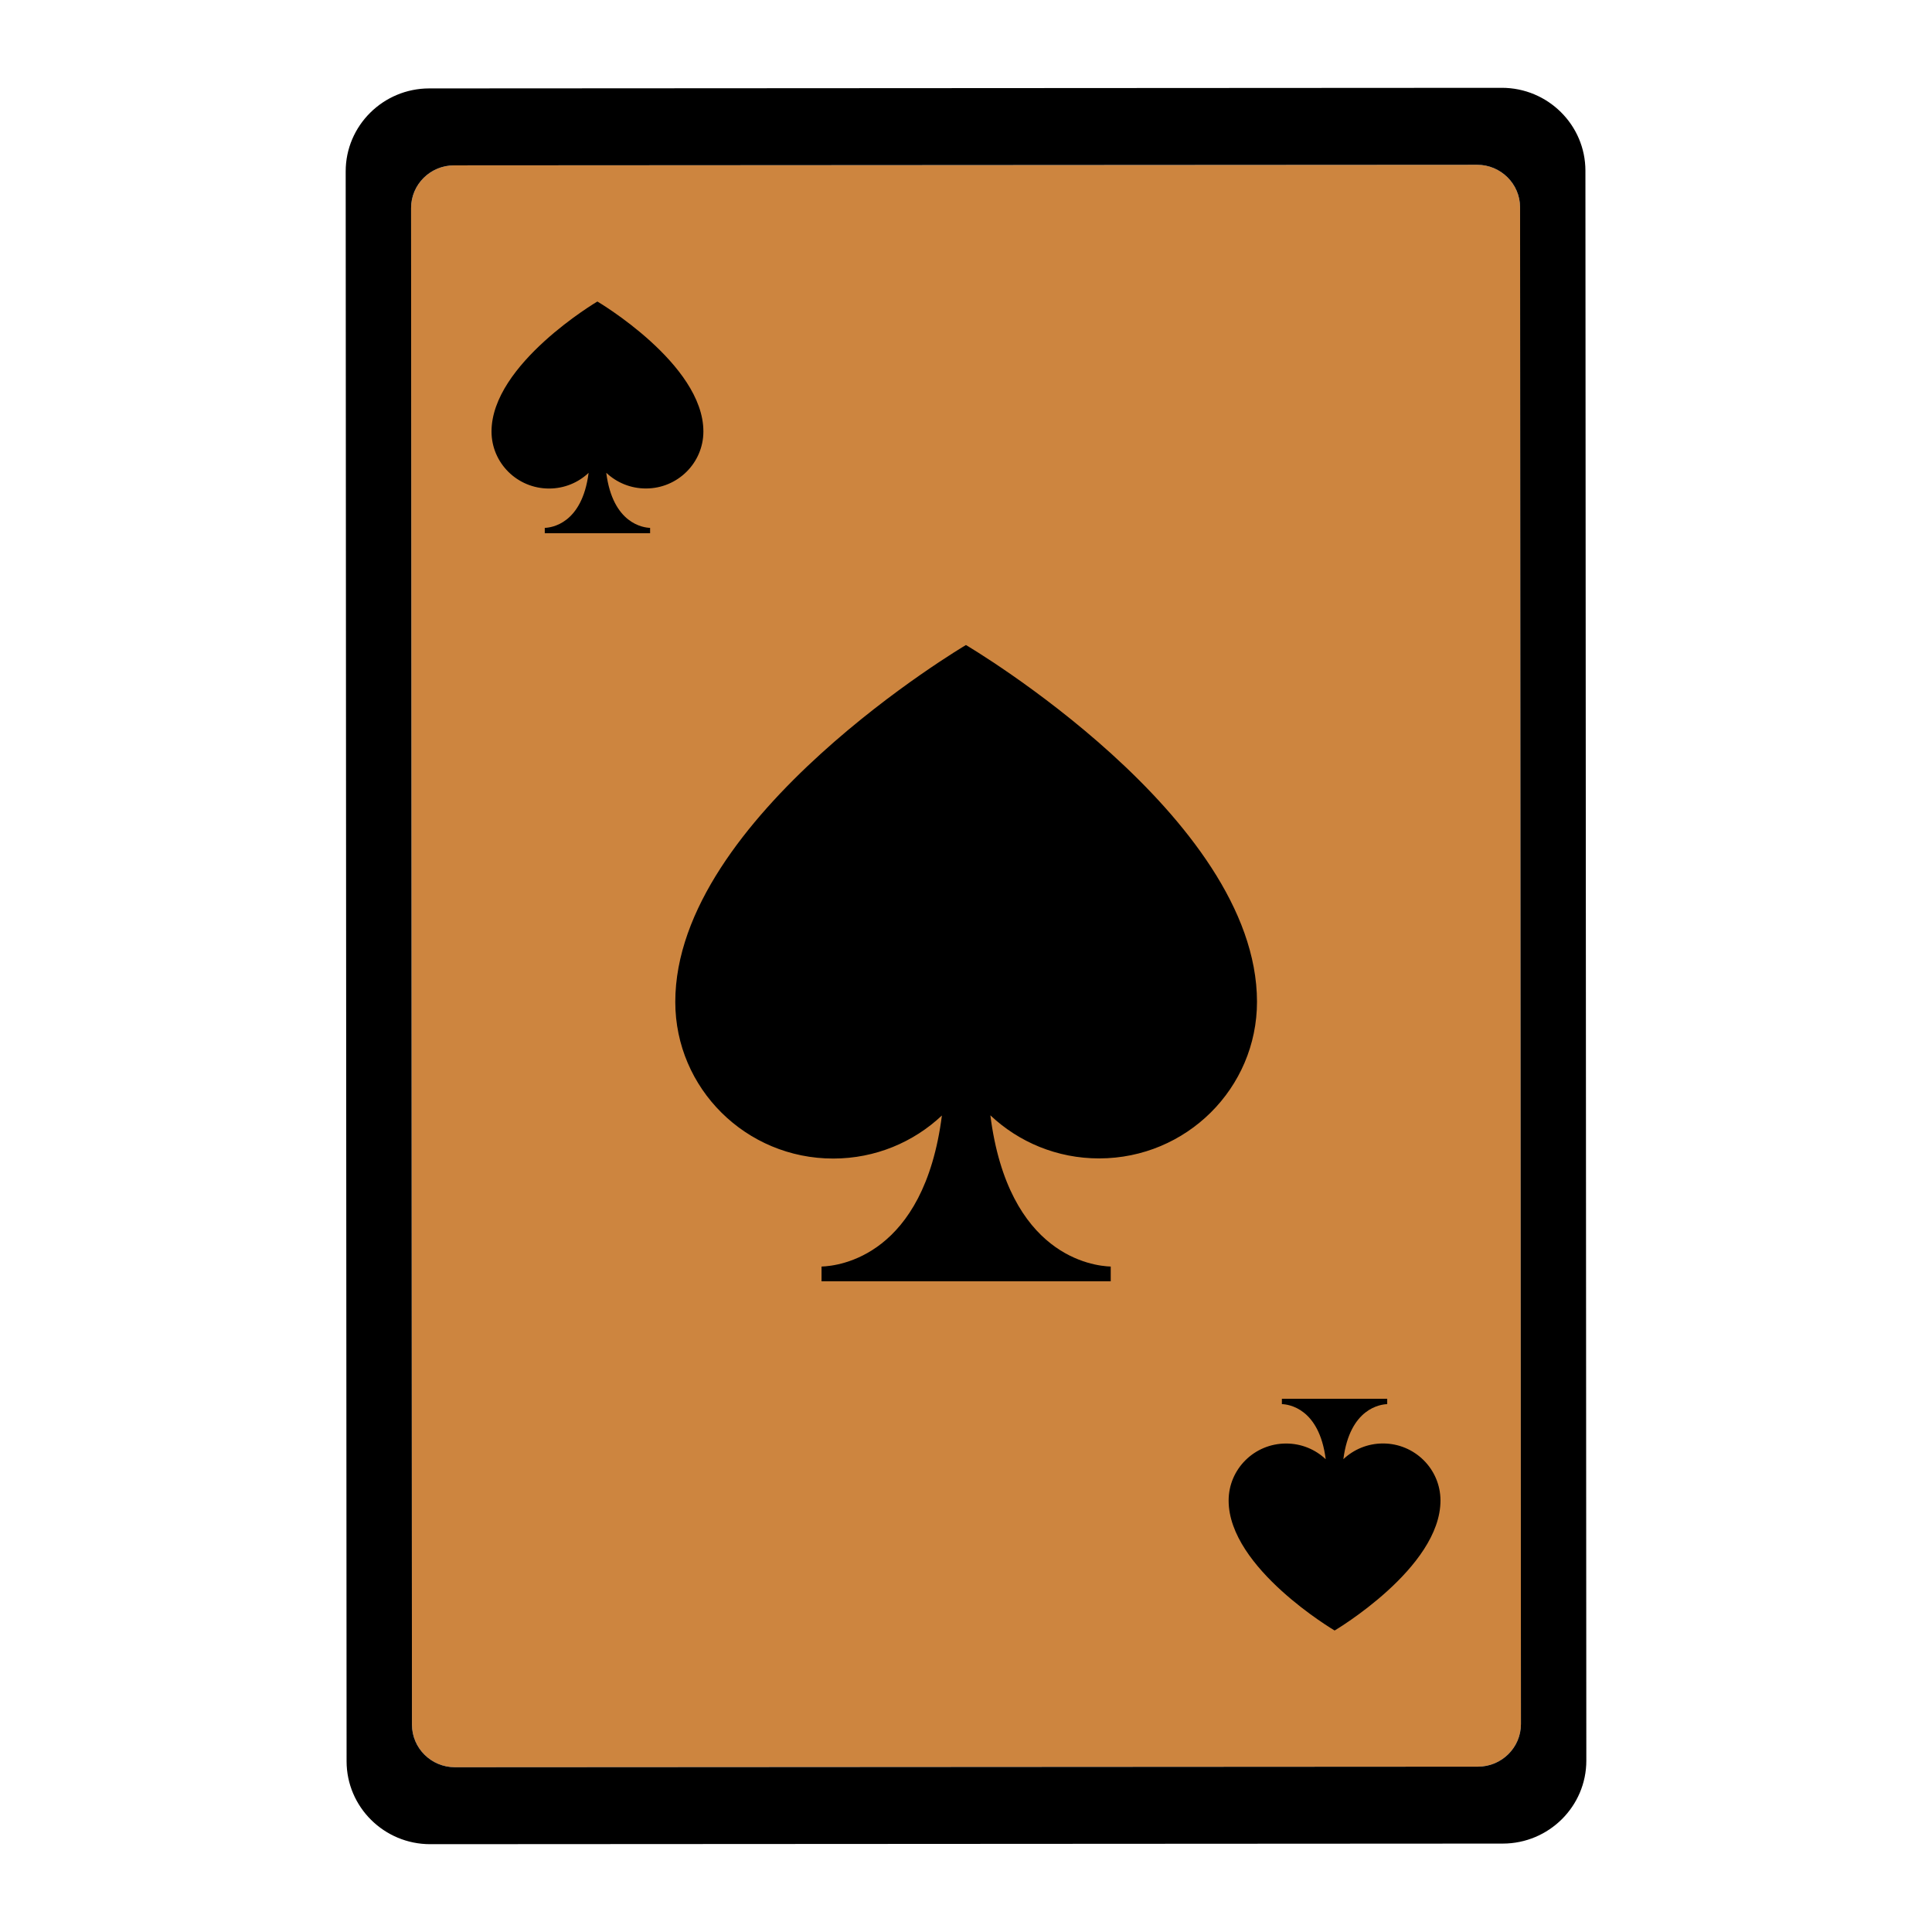
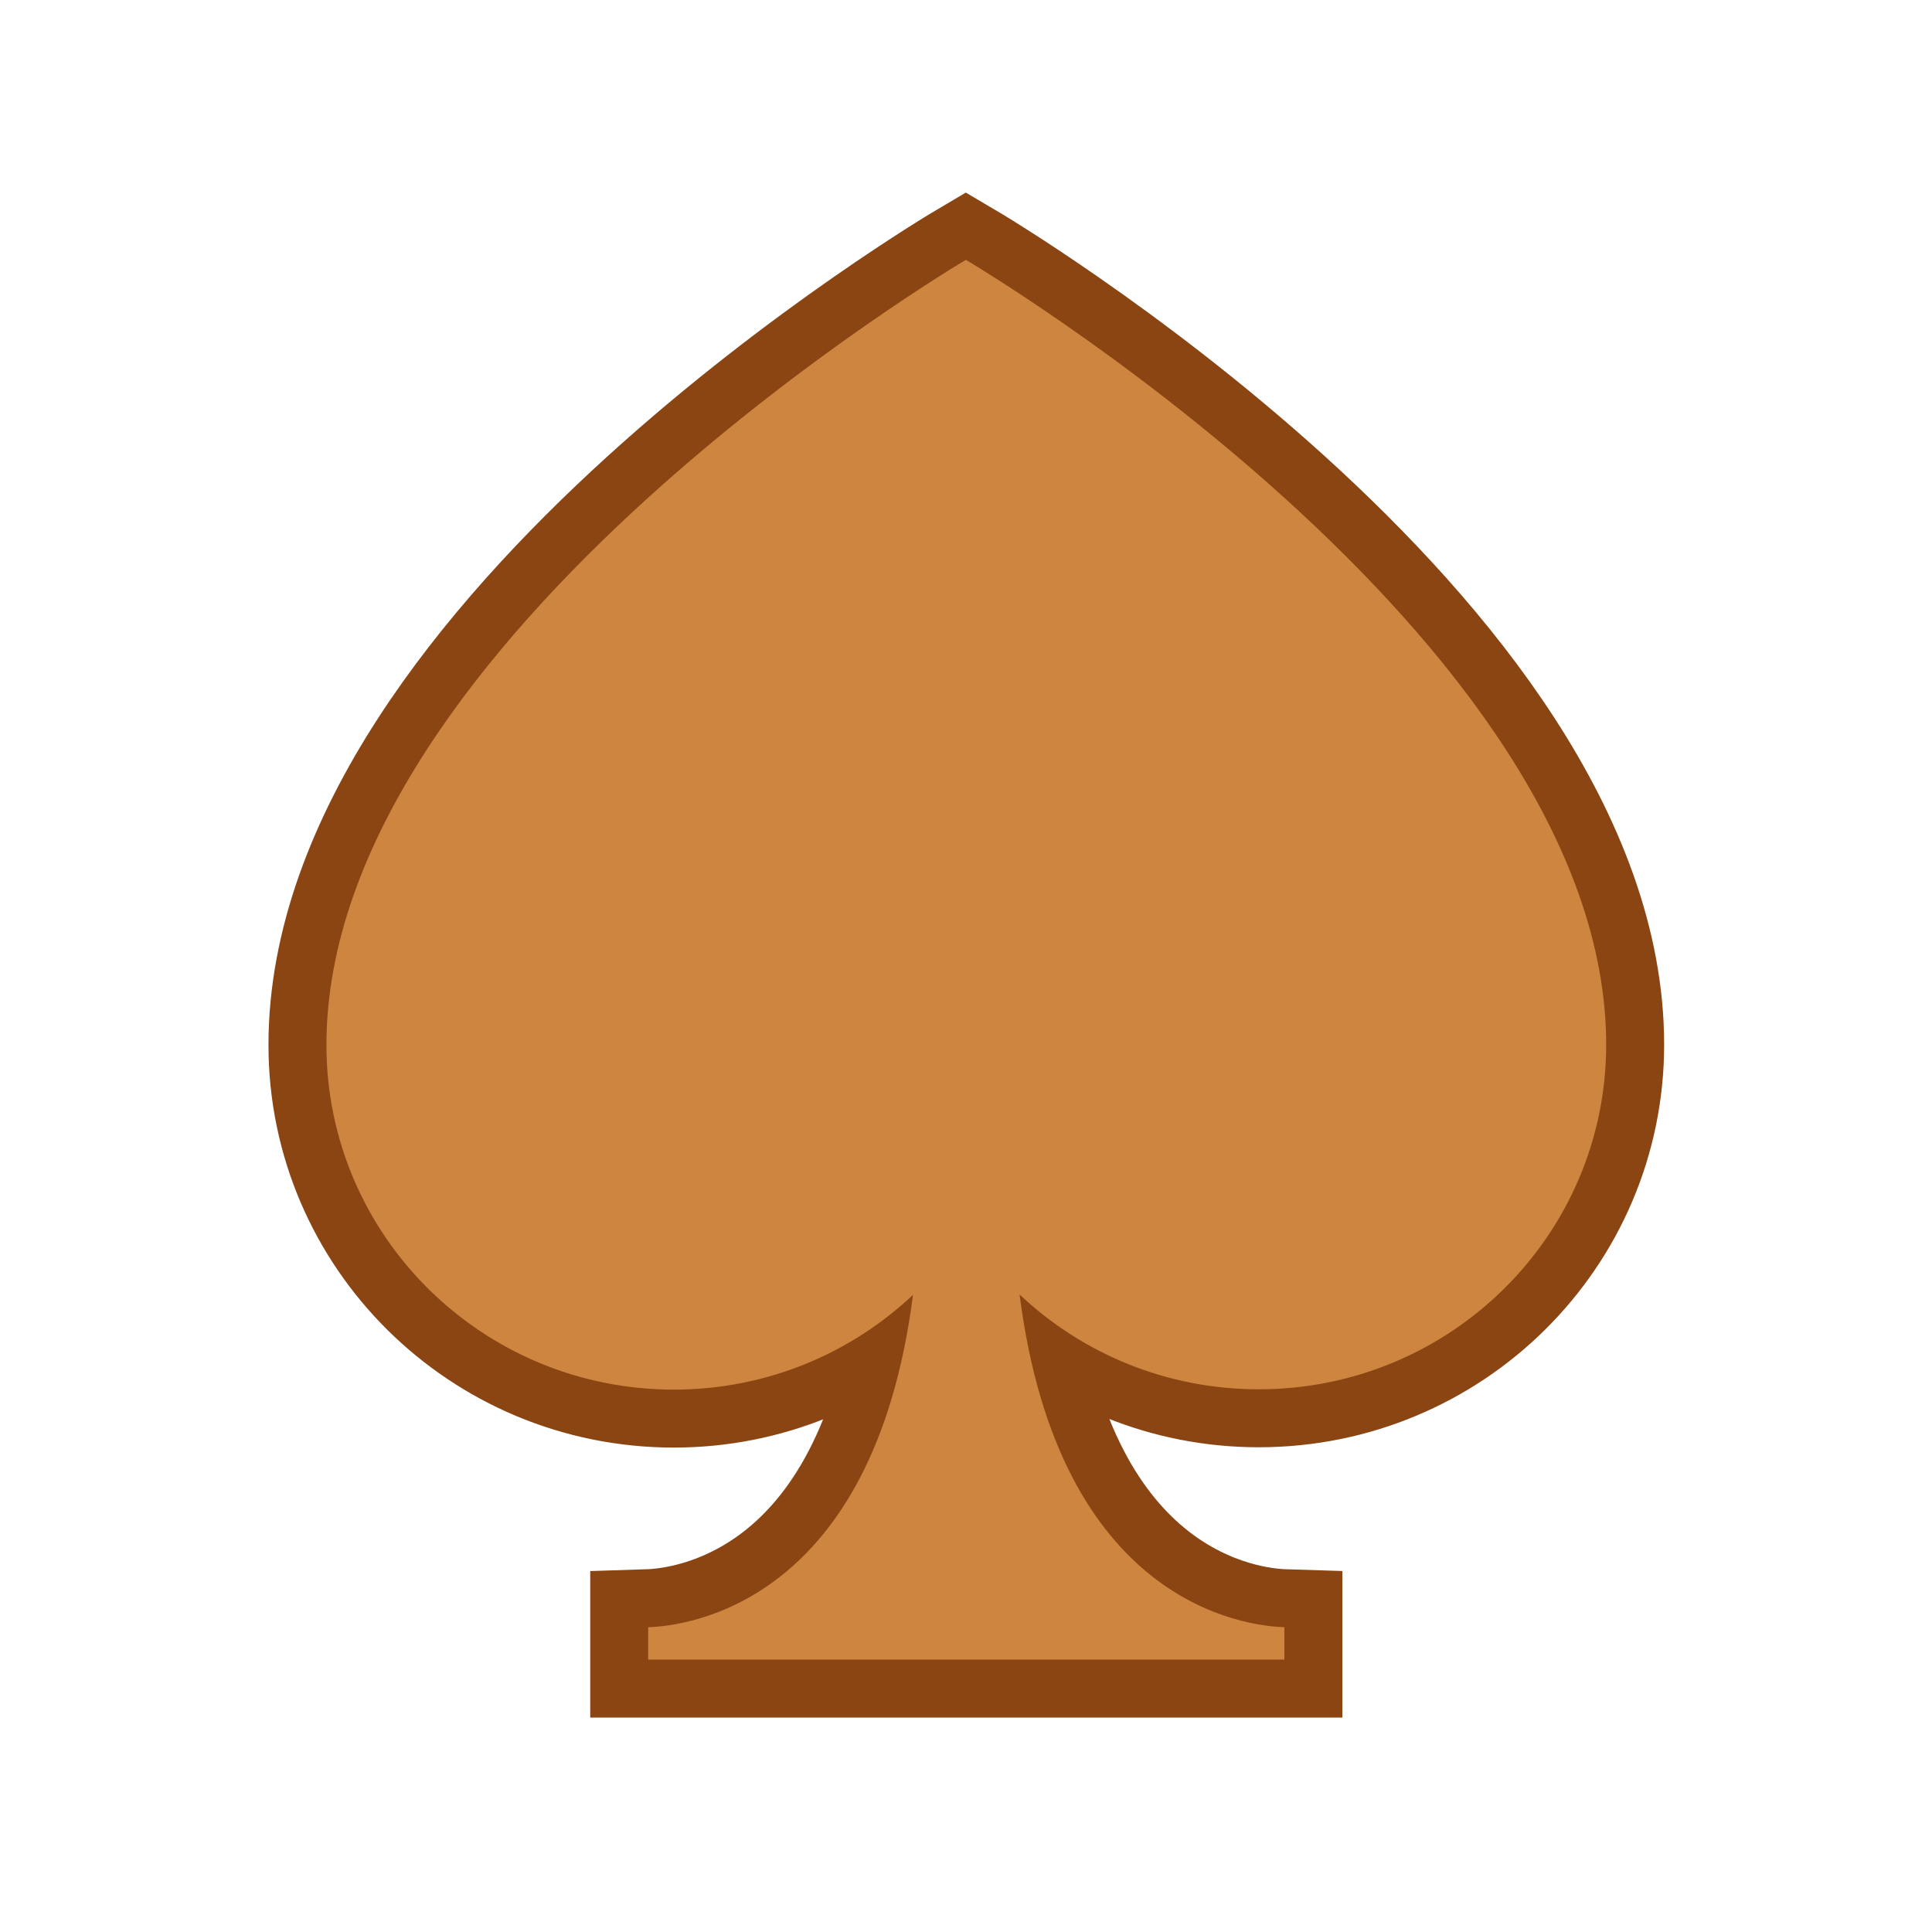
- <svg xmlns="http://www.w3.org/2000/svg" version="1.1" x="0px" y="0px" viewBox="-5 -5 110 110" style="enable-background:new -5 -5 110 110;" xml:space="preserve">
+ <svg xmlns="http://www.w3.org/2000/svg" version="1.1" x="0px" y="0px" viewBox="25 25 50 50" style="enable-background:new 25 25 50 50;" xml:space="preserve">
  <g>
-     <path fill="#CD853F" d="M20.848,4.415c-1.348,0.001-2.444,1.09-2.443,2.427l0.05,86.352c0,1.338,1.098,2.425,2.446,2.425l58.252-0.033c1.349-0.002,2.445-1.09,2.443-2.428L81.547,6.806c-0.001-1.337-1.099-2.425-2.447-2.424L20.848,4.415z" />
-     <path fill="black" d="M80.563,99.966L19.496,100c-2.625,0.002-4.761-2.115-4.763-4.72L14.682,4.759c-0.001-2.604,2.132-4.723,4.757-4.725   L80.504,0c2.625-0.002,4.762,2.115,4.763,4.719l0.052,90.522C85.32,97.844,83.187,99.964,80.563,99.966z M20.848,4.415   c-1.348,0.001-2.444,1.09-2.443,2.427l0.05,86.352c0,1.338,1.098,2.425,2.446,2.425l58.252-0.033   c1.349-0.002,2.445-1.09,2.443-2.428L81.547,6.806c-0.001-1.337-1.099-2.425-2.447-2.424L20.848,4.415z" fill-rule="evenodd" />
-     <path fill="black" d="M35.048,19.563   c-0.002-3.845-6.036-7.396-6.036-7.396s-6.029,3.558-6.027,7.402c0.001,1.794,1.468,3.247,3.276,3.246   c0.873,0,1.666-0.34,2.252-0.893c-0.373,2.912-2.129,3.121-2.496,3.133v0.305h5.997v-0.305c-0.366-0.012-2.125-0.221-2.496-3.137   c0.588,0.554,1.382,0.895,2.257,0.894C33.583,22.812,35.049,21.356,35.048,19.563z M64.953,80.438   c0.002,3.845,6.035,7.396,6.035,7.396s6.029-3.558,6.027-7.402c-0.002-1.794-1.469-3.248-3.276-3.247   c-0.873,0.001-1.666,0.341-2.253,0.894c0.373-2.913,2.13-3.121,2.496-3.133V74.64h-5.997v0.305   c0.366,0.012,2.124,0.221,2.496,3.137c-0.588-0.555-1.382-0.895-2.257-0.894C66.416,77.188,64.951,78.644,64.953,80.438z    M66.568,52.032c-0.006-10.557-16.572-20.307-16.572-20.307s-16.554,9.77-16.548,20.325c0.003,4.926,4.03,8.916,8.995,8.913   c2.397-0.001,4.574-0.934,6.185-2.452c-1.023,7.997-5.846,8.569-6.853,8.601v0.839H58.24v-0.839   c-1.006-0.031-5.832-0.604-6.853-8.61c1.613,1.521,3.794,2.455,6.196,2.453C62.548,60.952,66.57,56.957,66.568,52.032z" />
+     <path fill="#8B4513" stroke="#8B4513" stroke-width="3" d="M66.568,52.032c-0.006-10.557-16.572-20.307-16.572-20.307s-16.554,9.77-16.548,20.325c0.003,4.926,4.03,8.916,8.995,8.913   c2.397-0.001,4.574-0.934,6.185-2.452c-1.023,7.997-5.846,8.569-6.853,8.601v0.839H58.24v-0.839   c-1.006-0.031-5.832-0.604-6.853-8.61c1.613,1.521,3.794,2.455,6.196,2.453C62.548,60.952,66.57,56.957,66.568,52.032z" />
+     <path fill="#CD853F" d="M66.568,52.032c-0.006-10.557-16.572-20.307-16.572-20.307s-16.554,9.77-16.548,20.325c0.003,4.926,4.03,8.916,8.995,8.913   c2.397-0.001,4.574-0.934,6.185-2.452c-1.023,7.997-5.846,8.569-6.853,8.601v0.839H58.24v-0.839   c-1.006-0.031-5.832-0.604-6.853-8.61c1.613,1.521,3.794,2.455,6.196,2.453C62.548,60.952,66.57,56.957,66.568,52.032z" />
  </g>
</svg>
